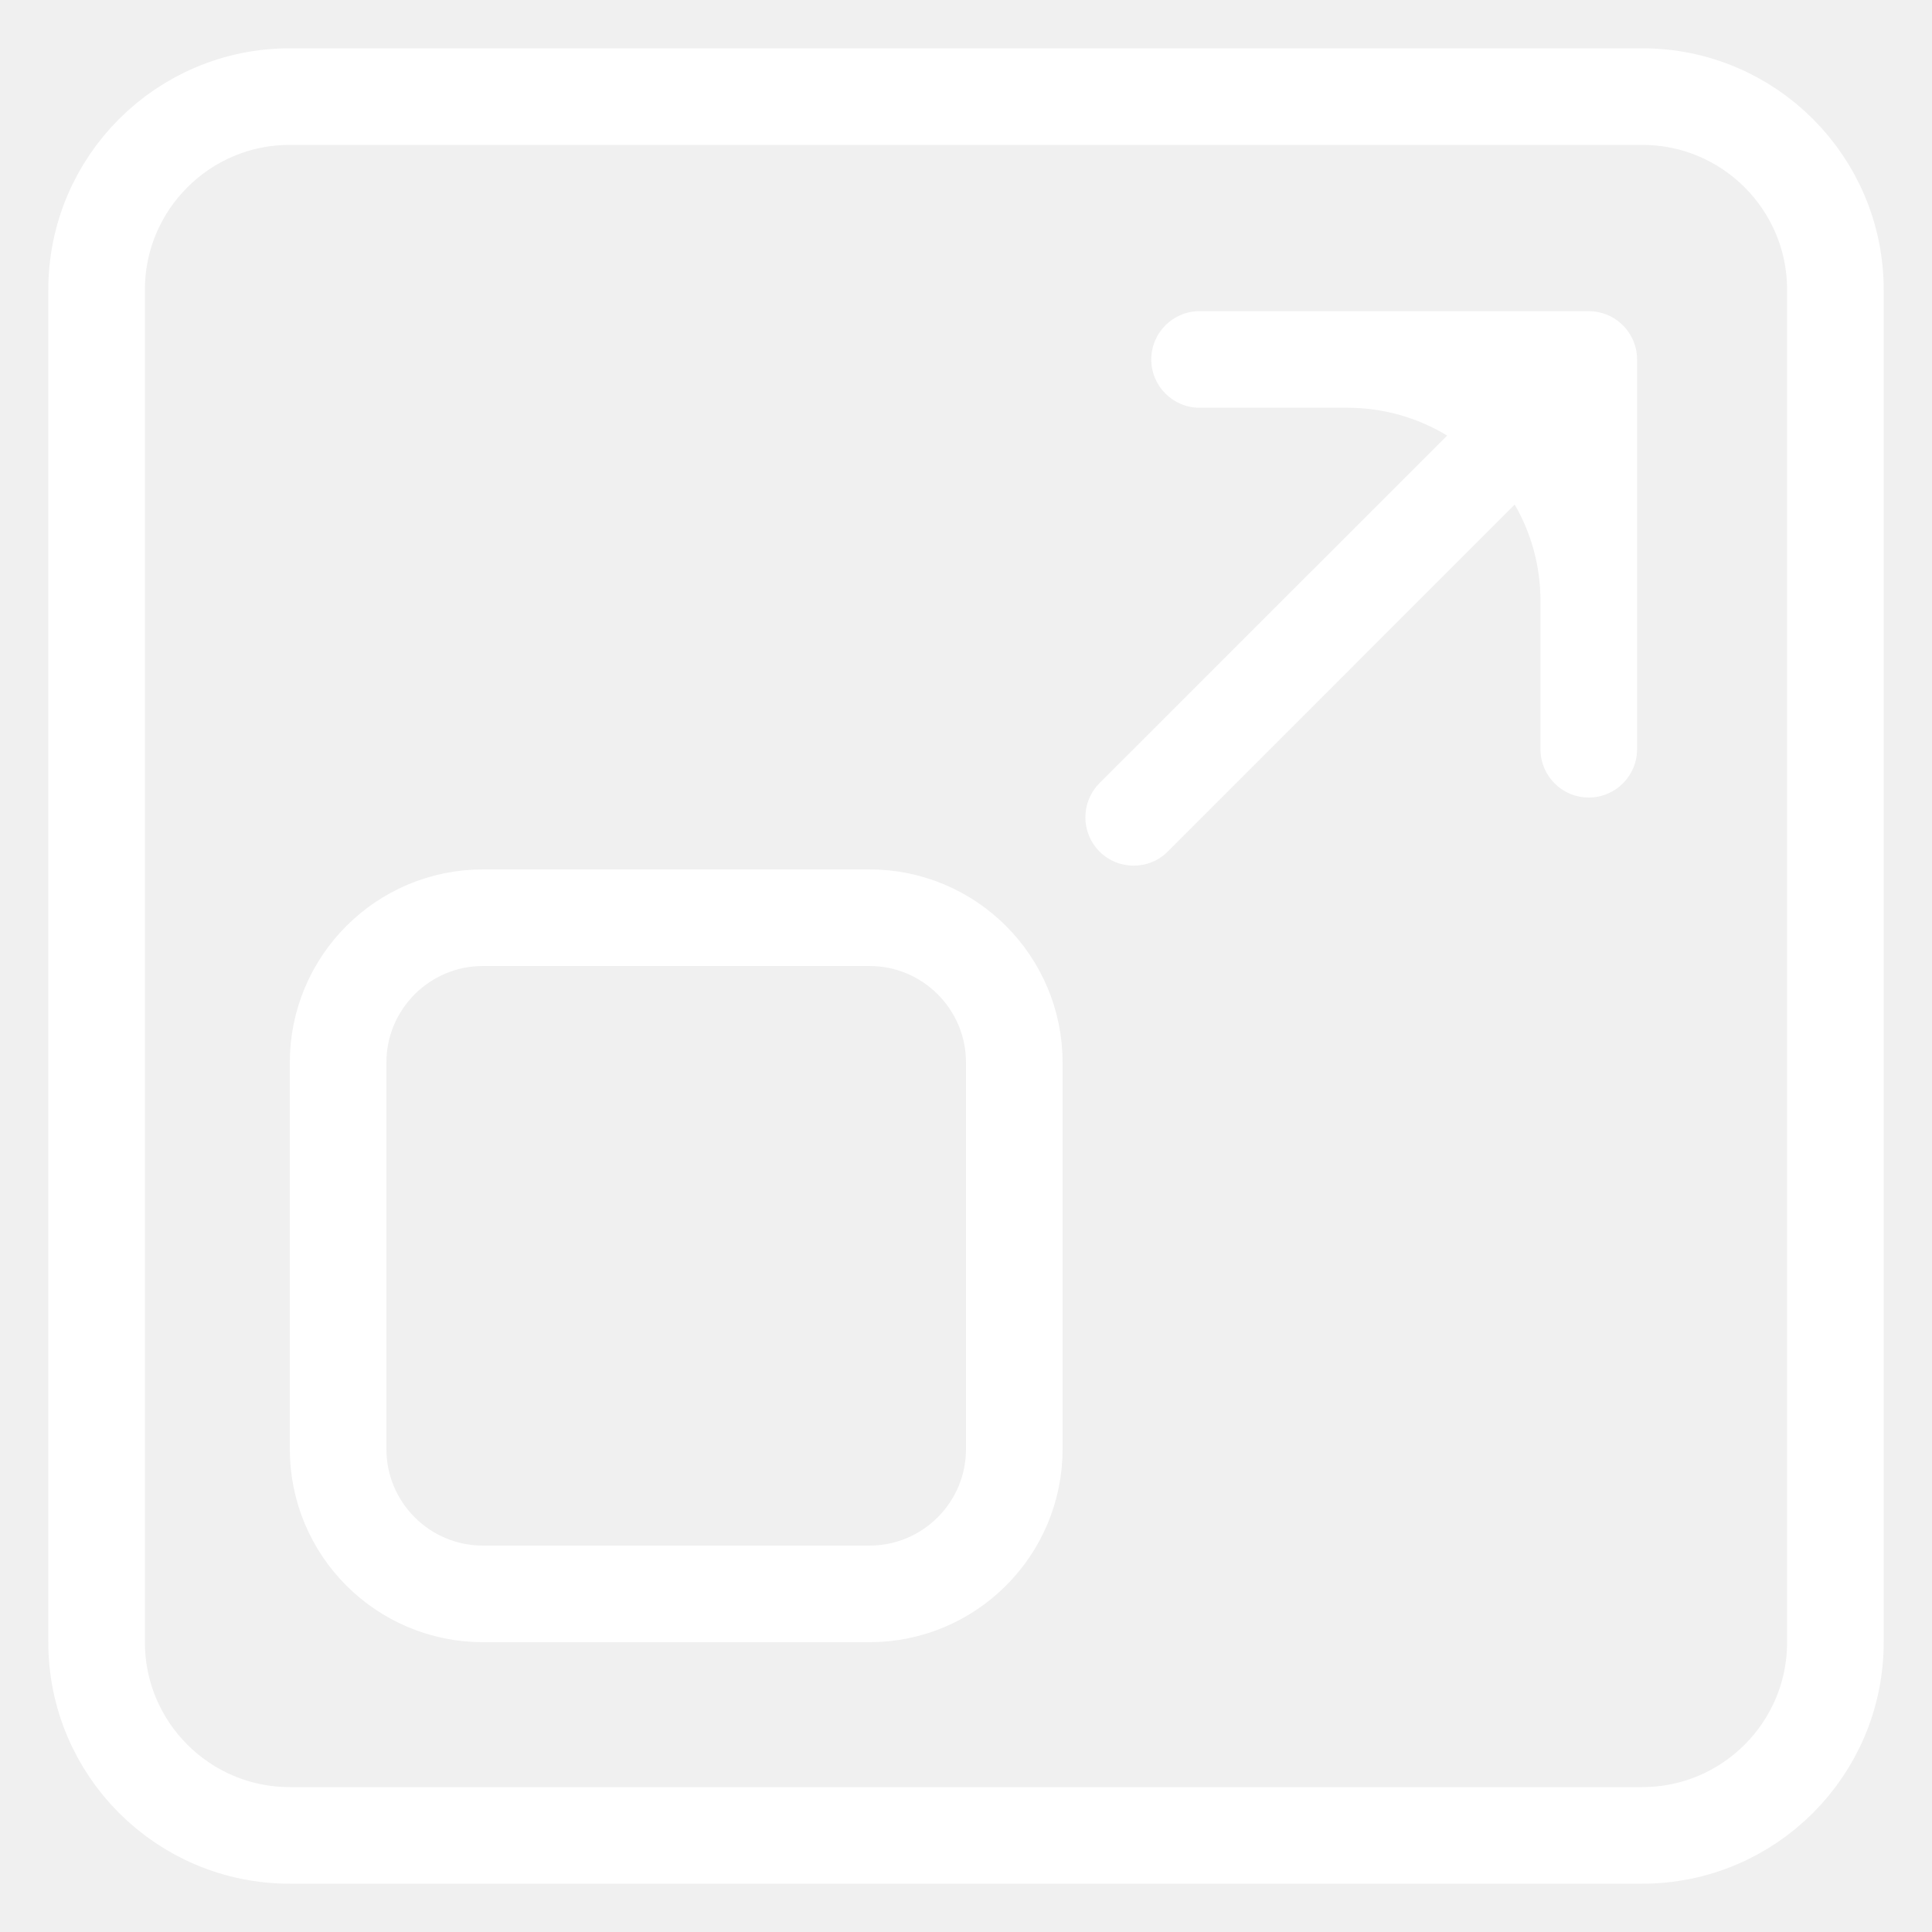
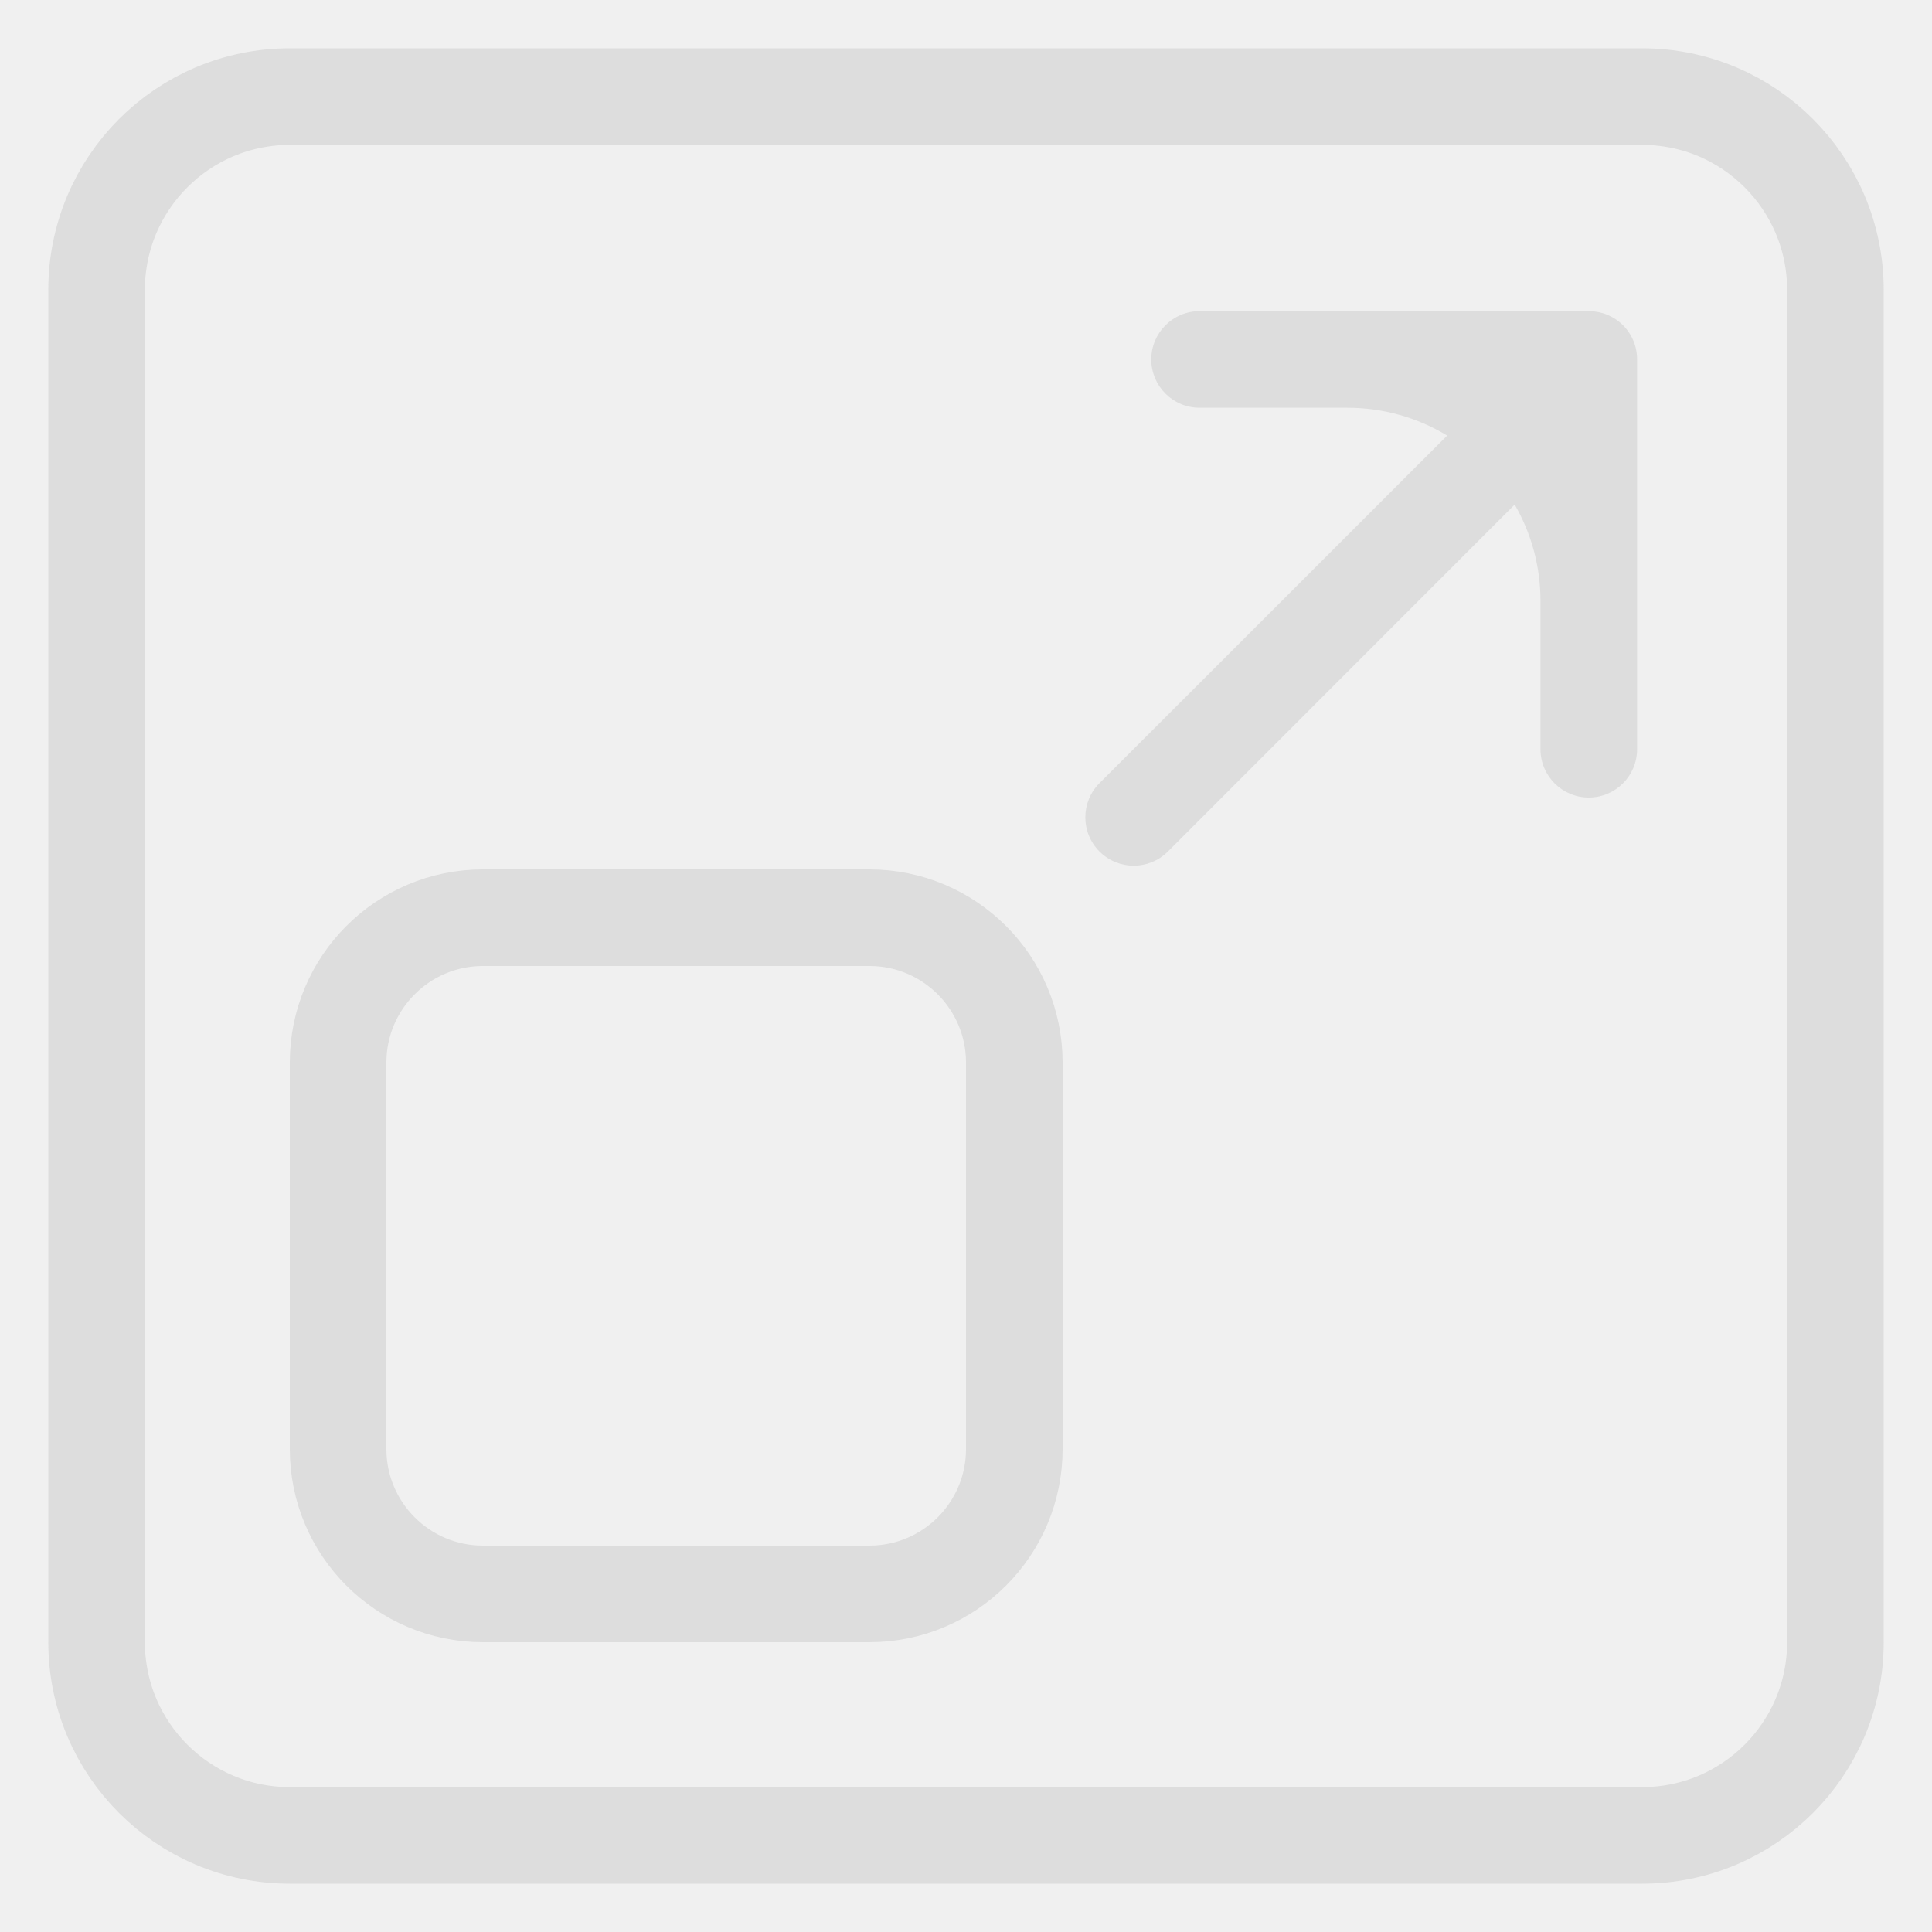
- <svg xmlns="http://www.w3.org/2000/svg" width="20" height="20" viewBox="0 0 20 20" fill="none">
-   <g clip-path="url(#clip0_806_960)">
-     <rect x="1" y="1" width="18" height="18" rx="2" stroke="#fff" stroke-linecap="round" stroke-linejoin="round" />
-     <rect x="3.5" y="9.5" width="7" height="7" rx="1.5" stroke="#fff" stroke-linejoin="round" />
-     <path fill-rule="evenodd" clip-rule="evenodd" d="M11.918 3.721C11.918 3.445 12.142 3.221 12.418 3.221L16.447 3.221C16.577 3.221 16.696 3.271 16.785 3.353C16.884 3.445 16.947 3.576 16.947 3.721L16.947 7.756C16.947 8.032 16.723 8.256 16.447 8.256C16.17 8.256 15.947 8.032 15.947 7.756L15.947 6.221C15.947 5.858 15.85 5.517 15.68 5.223L12.089 8.815C11.894 9.01 11.577 9.01 11.382 8.815C11.187 8.619 11.187 8.303 11.382 8.107L14.981 4.509C14.679 4.326 14.325 4.221 13.947 4.221L12.418 4.221C12.142 4.221 11.918 3.997 11.918 3.721Z" fill="#fff" />
+ <svg xmlns="http://www.w3.org/2000/svg" width="20" height="20" fill="none">
+   <g>
+     <rect width="18" height="18" x="1" y="1" stroke="#ddd" stroke-linecap="round" stroke-linejoin="round" rx="2" />
+     <rect width="7" height="7" x="3.5" y="9.5" stroke="#ddd" stroke-linejoin="round" rx="1.5" />
+     <path fill="#ddd" fill-rule="evenodd" d="M11.918 3.721a.5.5 0 0 1 .5-.5h4.029a.498.498 0 0 1 .5.5v4.035a.5.5 0 0 1-1 0V6.221a1.99 1.99 0 0 0-.267-.998l-3.59 3.592a.5.5 0 1 1-.708-.708l3.599-3.598a1.991 1.991 0 0 0-1.034-.288h-1.529a.5.5 0 0 1-.5-.5Z" clip-rule="evenodd" />
  </g>
-   <defs>
-     <clipPath id="clip0_806_960">
-       <rect width="20" height="20" fill="white" />
-     </clipPath>
-   </defs>
</svg>
